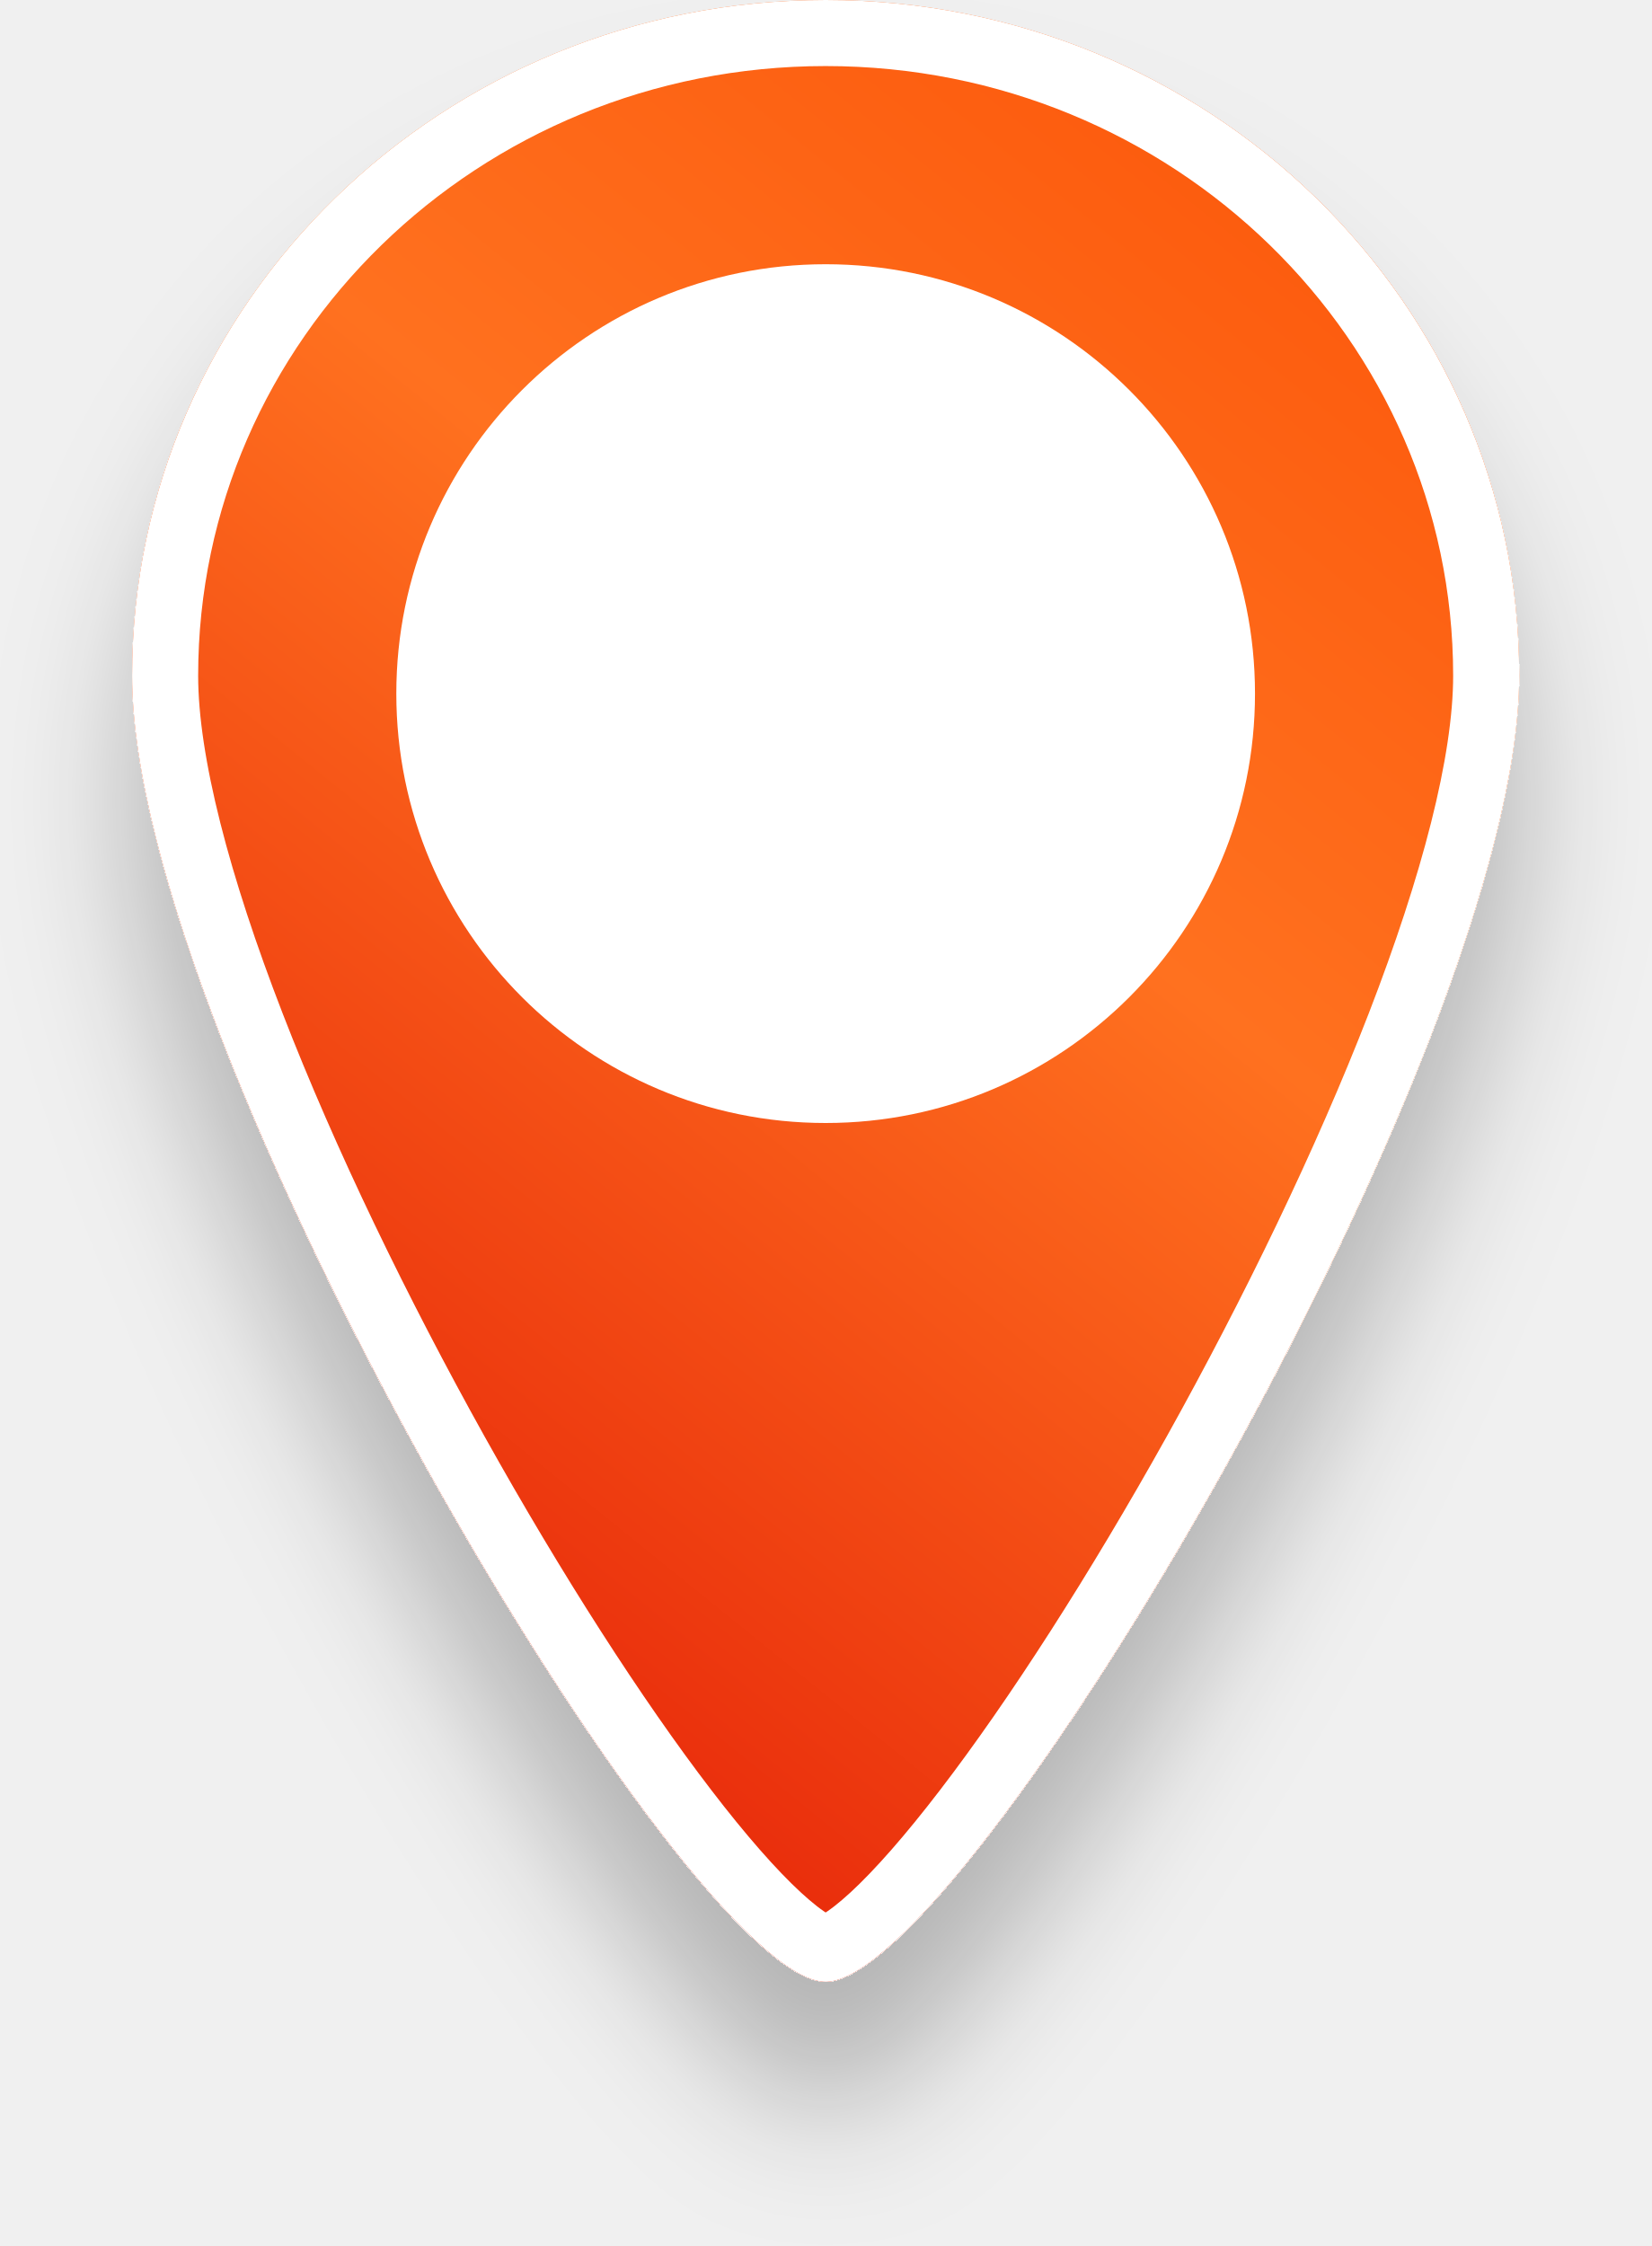
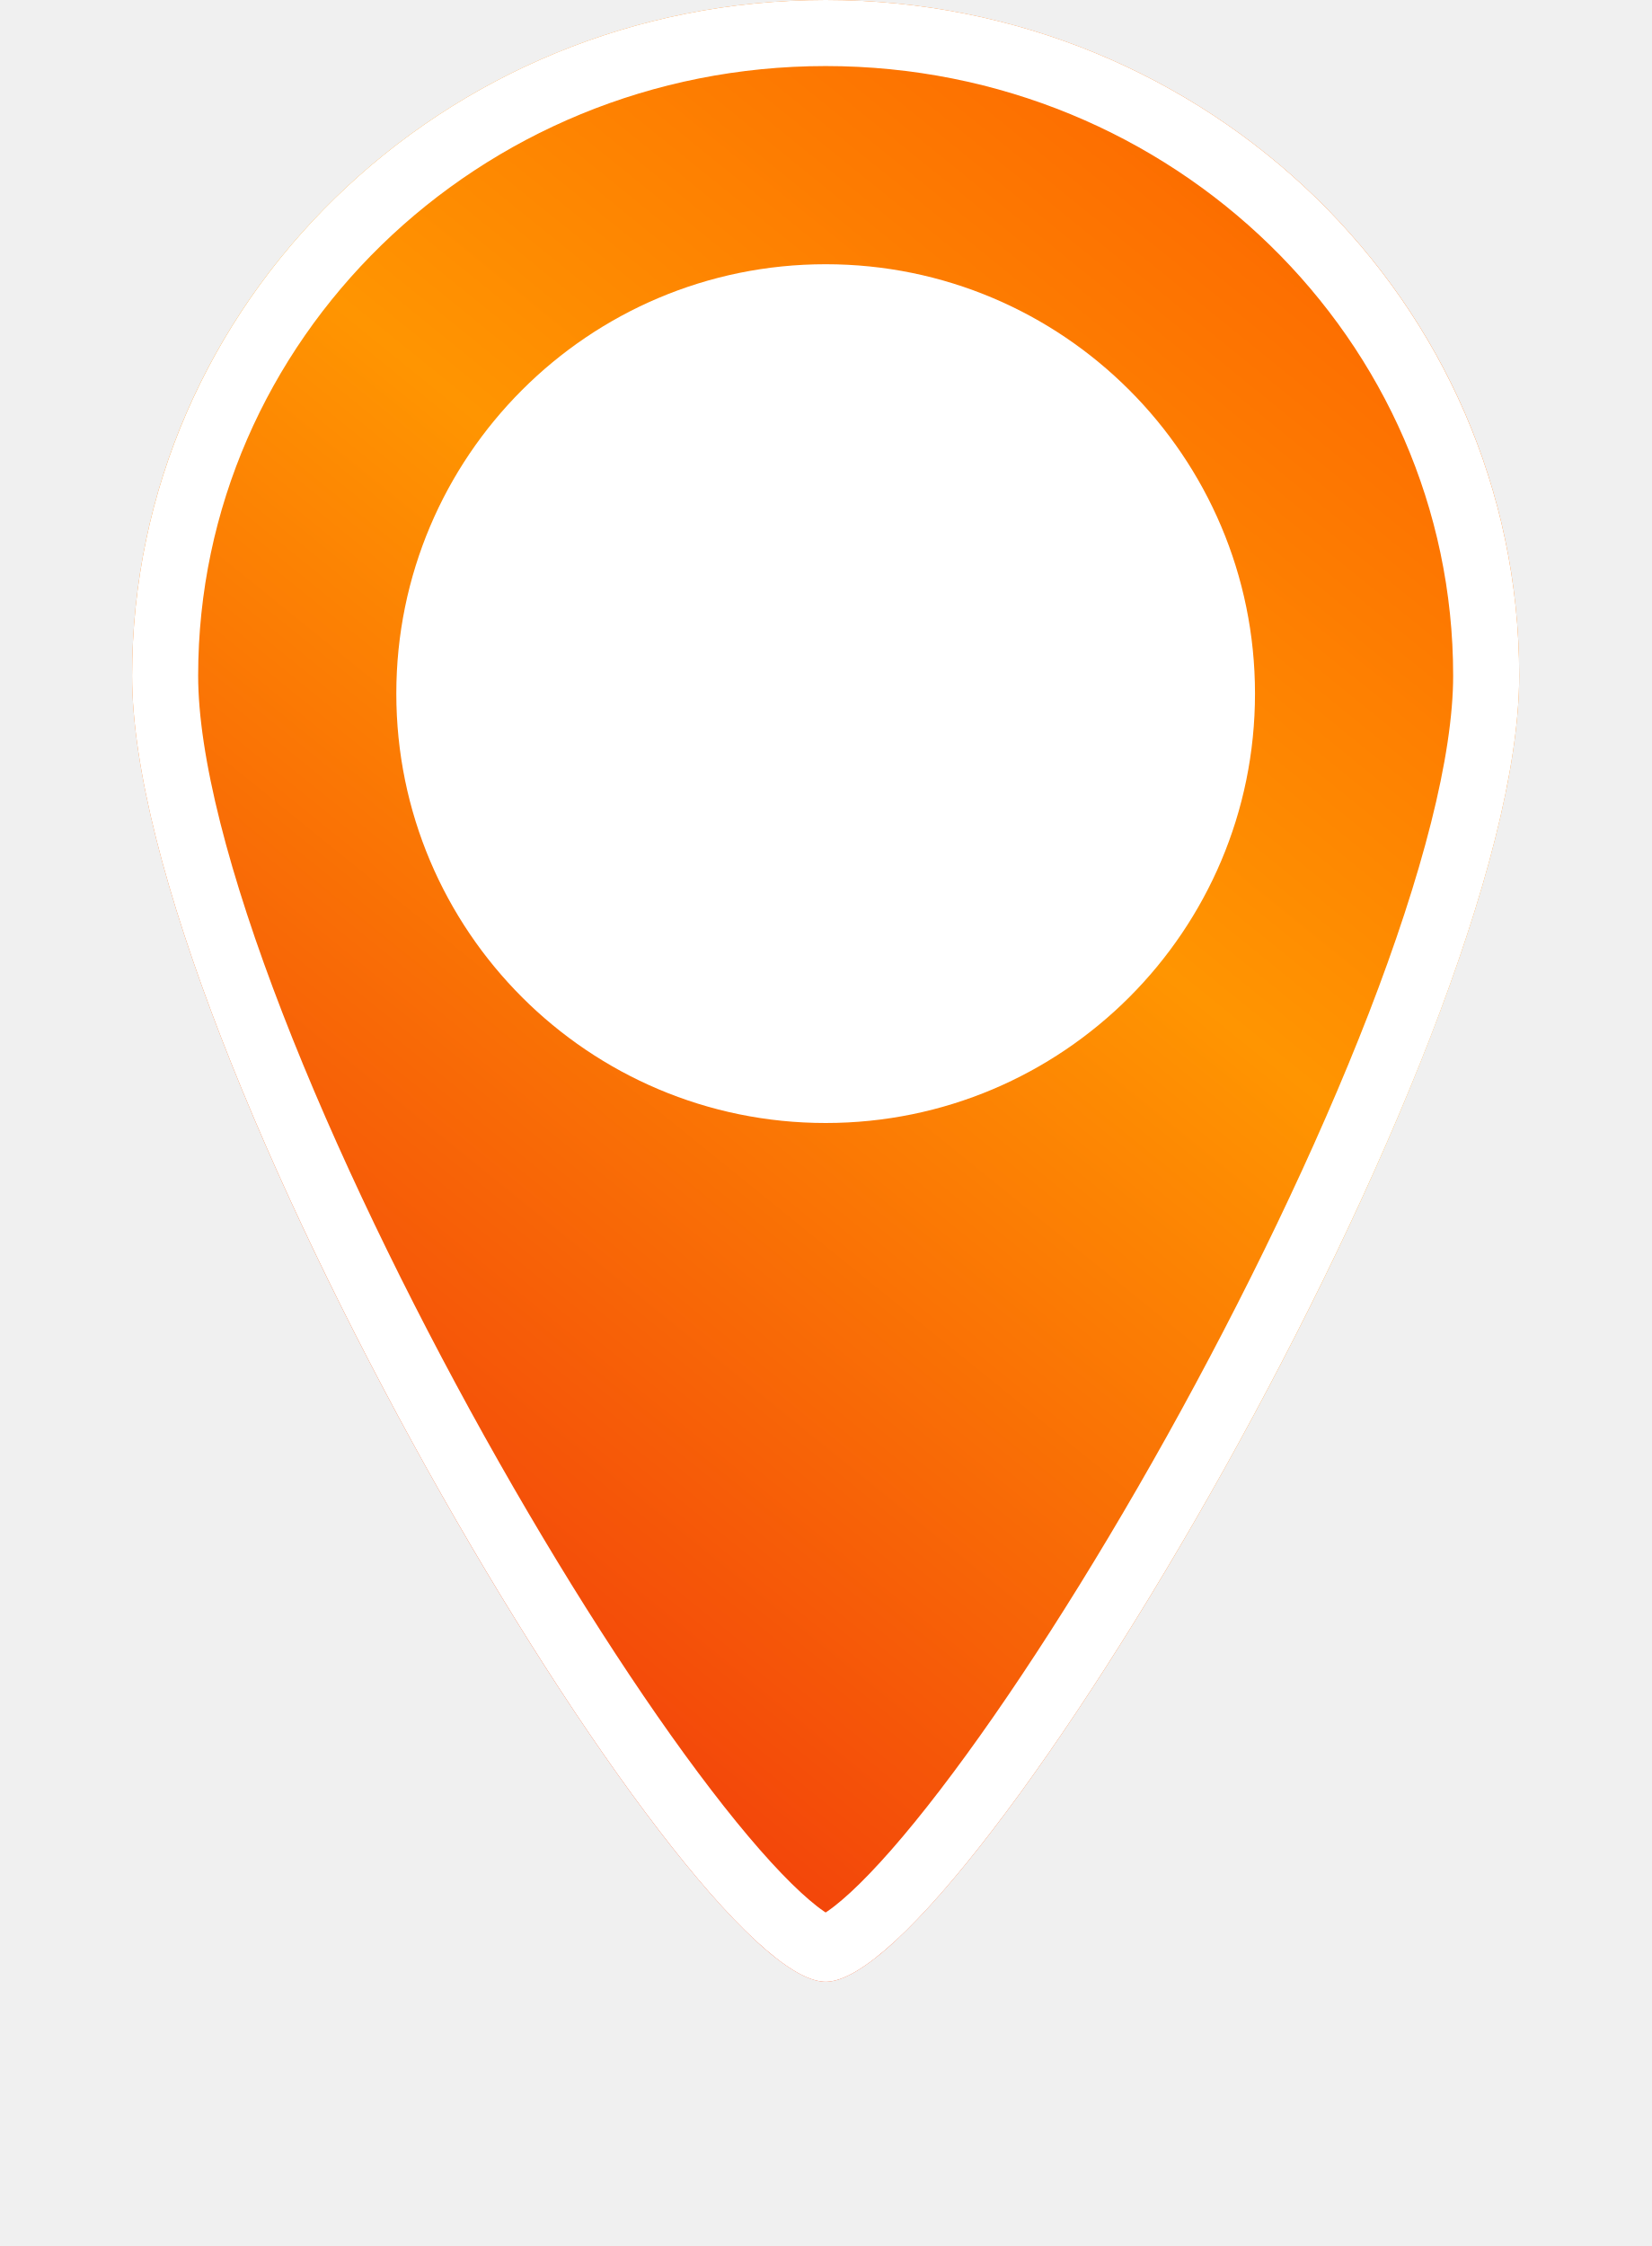
<svg xmlns="http://www.w3.org/2000/svg" width="25" height="34" viewBox="0 0 25 34" fill="none">
-   <g id="Group 7">
-     <g id="Rectangle 24" filter="url(#filter0_d_0_7)">
-       <path d="M2 10.227C2 4.579 6.701 0 12.5 0C18.299 0 23 4.579 23 10.227C23 15.876 14.6 30 12.5 30C10.4 30 2 15.876 2 10.227Z" fill="url(#paint0_linear_0_7)" />
-       <path d="M12.5 0.5C18.035 0.5 22.5 4.868 22.5 10.227C22.5 11.543 22.004 13.413 21.189 15.52C20.378 17.611 19.273 19.885 18.101 21.988C16.927 24.092 15.694 26.013 14.63 27.4C14.097 28.096 13.616 28.645 13.215 29.015C13.014 29.2 12.845 29.33 12.709 29.41C12.642 29.45 12.589 29.474 12.551 29.487C12.512 29.501 12.497 29.5 12.5 29.5C12.503 29.5 12.488 29.501 12.449 29.487C12.411 29.474 12.358 29.45 12.291 29.41C12.155 29.33 11.986 29.2 11.785 29.015C11.384 28.645 10.903 28.096 10.37 27.4C9.306 26.013 8.073 24.092 6.899 21.988C5.727 19.885 4.622 17.611 3.812 15.52C2.996 13.413 2.5 11.543 2.5 10.227C2.5 4.868 6.965 0.5 12.5 0.5Z" stroke="white" />
-     </g>
-     <circle id="Ellipse 3" cx="12.5" cy="10.5" r="6.5" fill="white" />
-   </g>
+   <path d="M2 10.227C2 4.579 6.701 0 12.5 0C18.299 0 23 4.579 23 10.227C23 15.876 14.6 30 12.5 30C10.4 30 2 15.876 2 10.227Z" fill="url(#g)" />
+   <path d="M12.5 0.5C18.035 0.5 22.5 4.868 22.5 10.227C22.5 11.543 22.004 13.413 21.189 15.52C20.378 17.611 19.273 19.885 18.101 21.988C16.927 24.092 15.694 26.013 14.63 27.4C14.097 28.096 13.616 28.645 13.215 29.015C13.014 29.2 12.845 29.33 12.709 29.41C12.642 29.45 12.589 29.474 12.551 29.487C12.512 29.501 12.497 29.5 12.5 29.5C12.503 29.5 12.488 29.501 12.449 29.487C12.411 29.474 12.358 29.45 12.291 29.41C12.155 29.33 11.986 29.2 11.785 29.015C11.384 28.645 10.903 28.096 10.37 27.4C9.306 26.013 8.073 24.092 6.899 21.988C5.727 19.885 4.622 17.611 3.812 15.52C2.996 13.413 2.5 11.543 2.5 10.227C2.5 4.868 6.965 0.5 12.5 0.5Z" stroke="white" />
+   <circle cx="12.5" cy="10.5" r="6.5" fill="white" />
  <defs>
-     <filter id="filter0_d_0_7" x="0" y="0" width="25" height="34" filterUnits="userSpaceOnUse" color-interpolation-filters="sRGB">
-       <feFlood flood-opacity="0" result="BackgroundImageFix" />
-       <feColorMatrix in="SourceAlpha" type="matrix" values="0 0 0 0 0 0 0 0 0 0 0 0 0 0 0 0 0 0 127 0" result="hardAlpha" />
-       <feOffset dy="2" />
-       <feGaussianBlur stdDeviation="1" />
-       <feComposite in2="hardAlpha" operator="out" />
-       <feColorMatrix type="matrix" values="0 0 0 0 0 0 0 0 0 0 0 0 0 0 0 0 0 0 0.25 0" />
-       <feBlend mode="normal" in2="BackgroundImageFix" result="effect1_dropShadow_0_7" />
-       <feBlend mode="normal" in="SourceGraphic" in2="effect1_dropShadow_0_7" result="shape" />
-     </filter>
-     <linearGradient id="paint0_linear_0_7" x1="26.5" y1="-2.045" x2="0.047" y2="30.684" gradientUnits="userSpaceOnUse">
+     <linearGradient id="g" x1="26.5" y1="-2.045" x2="0.047" y2="30.684" gradientUnits="userSpaceOnUse">
      <stop stop-color="#FA4900" />
-       <stop offset="0.442" stop-color="#FF711F" />
-       <stop offset="1" stop-color="#DC0400" />
+       <stop offset="0.442" stop-color="#FF9501" />
+       <stop offset="1" stop-color="#EB1410" />
    </linearGradient>
  </defs>
</svg>
